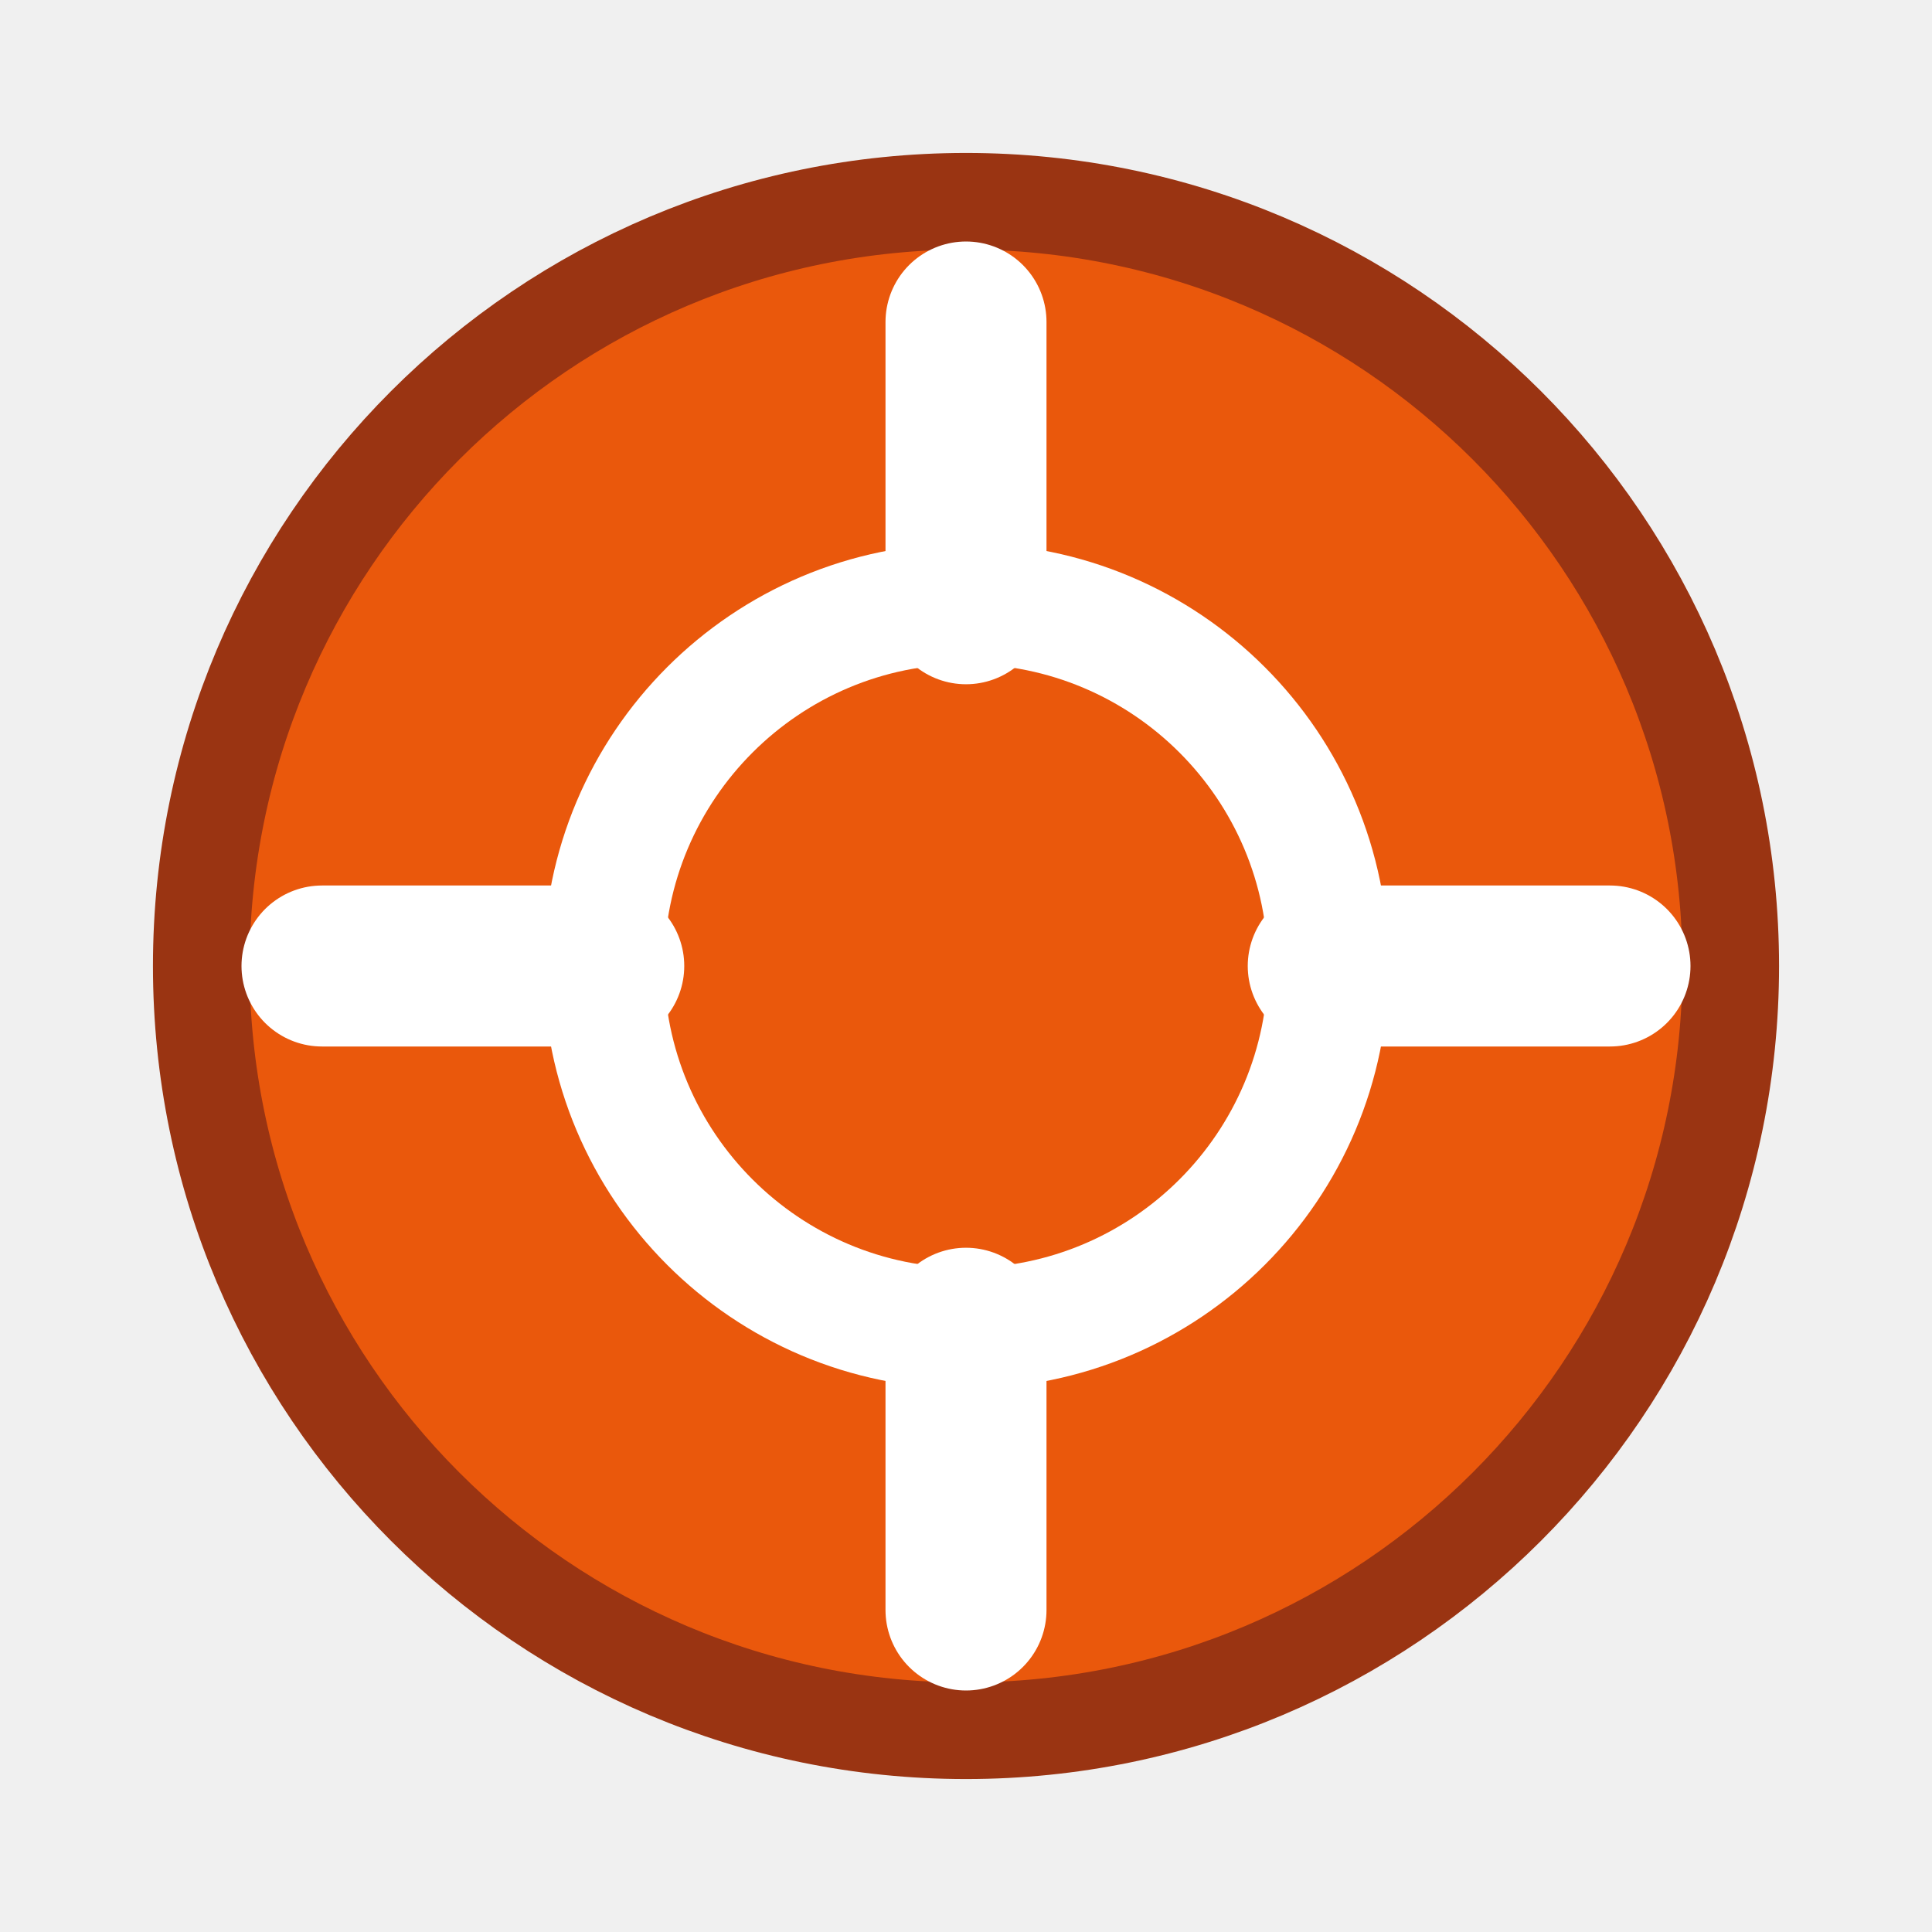
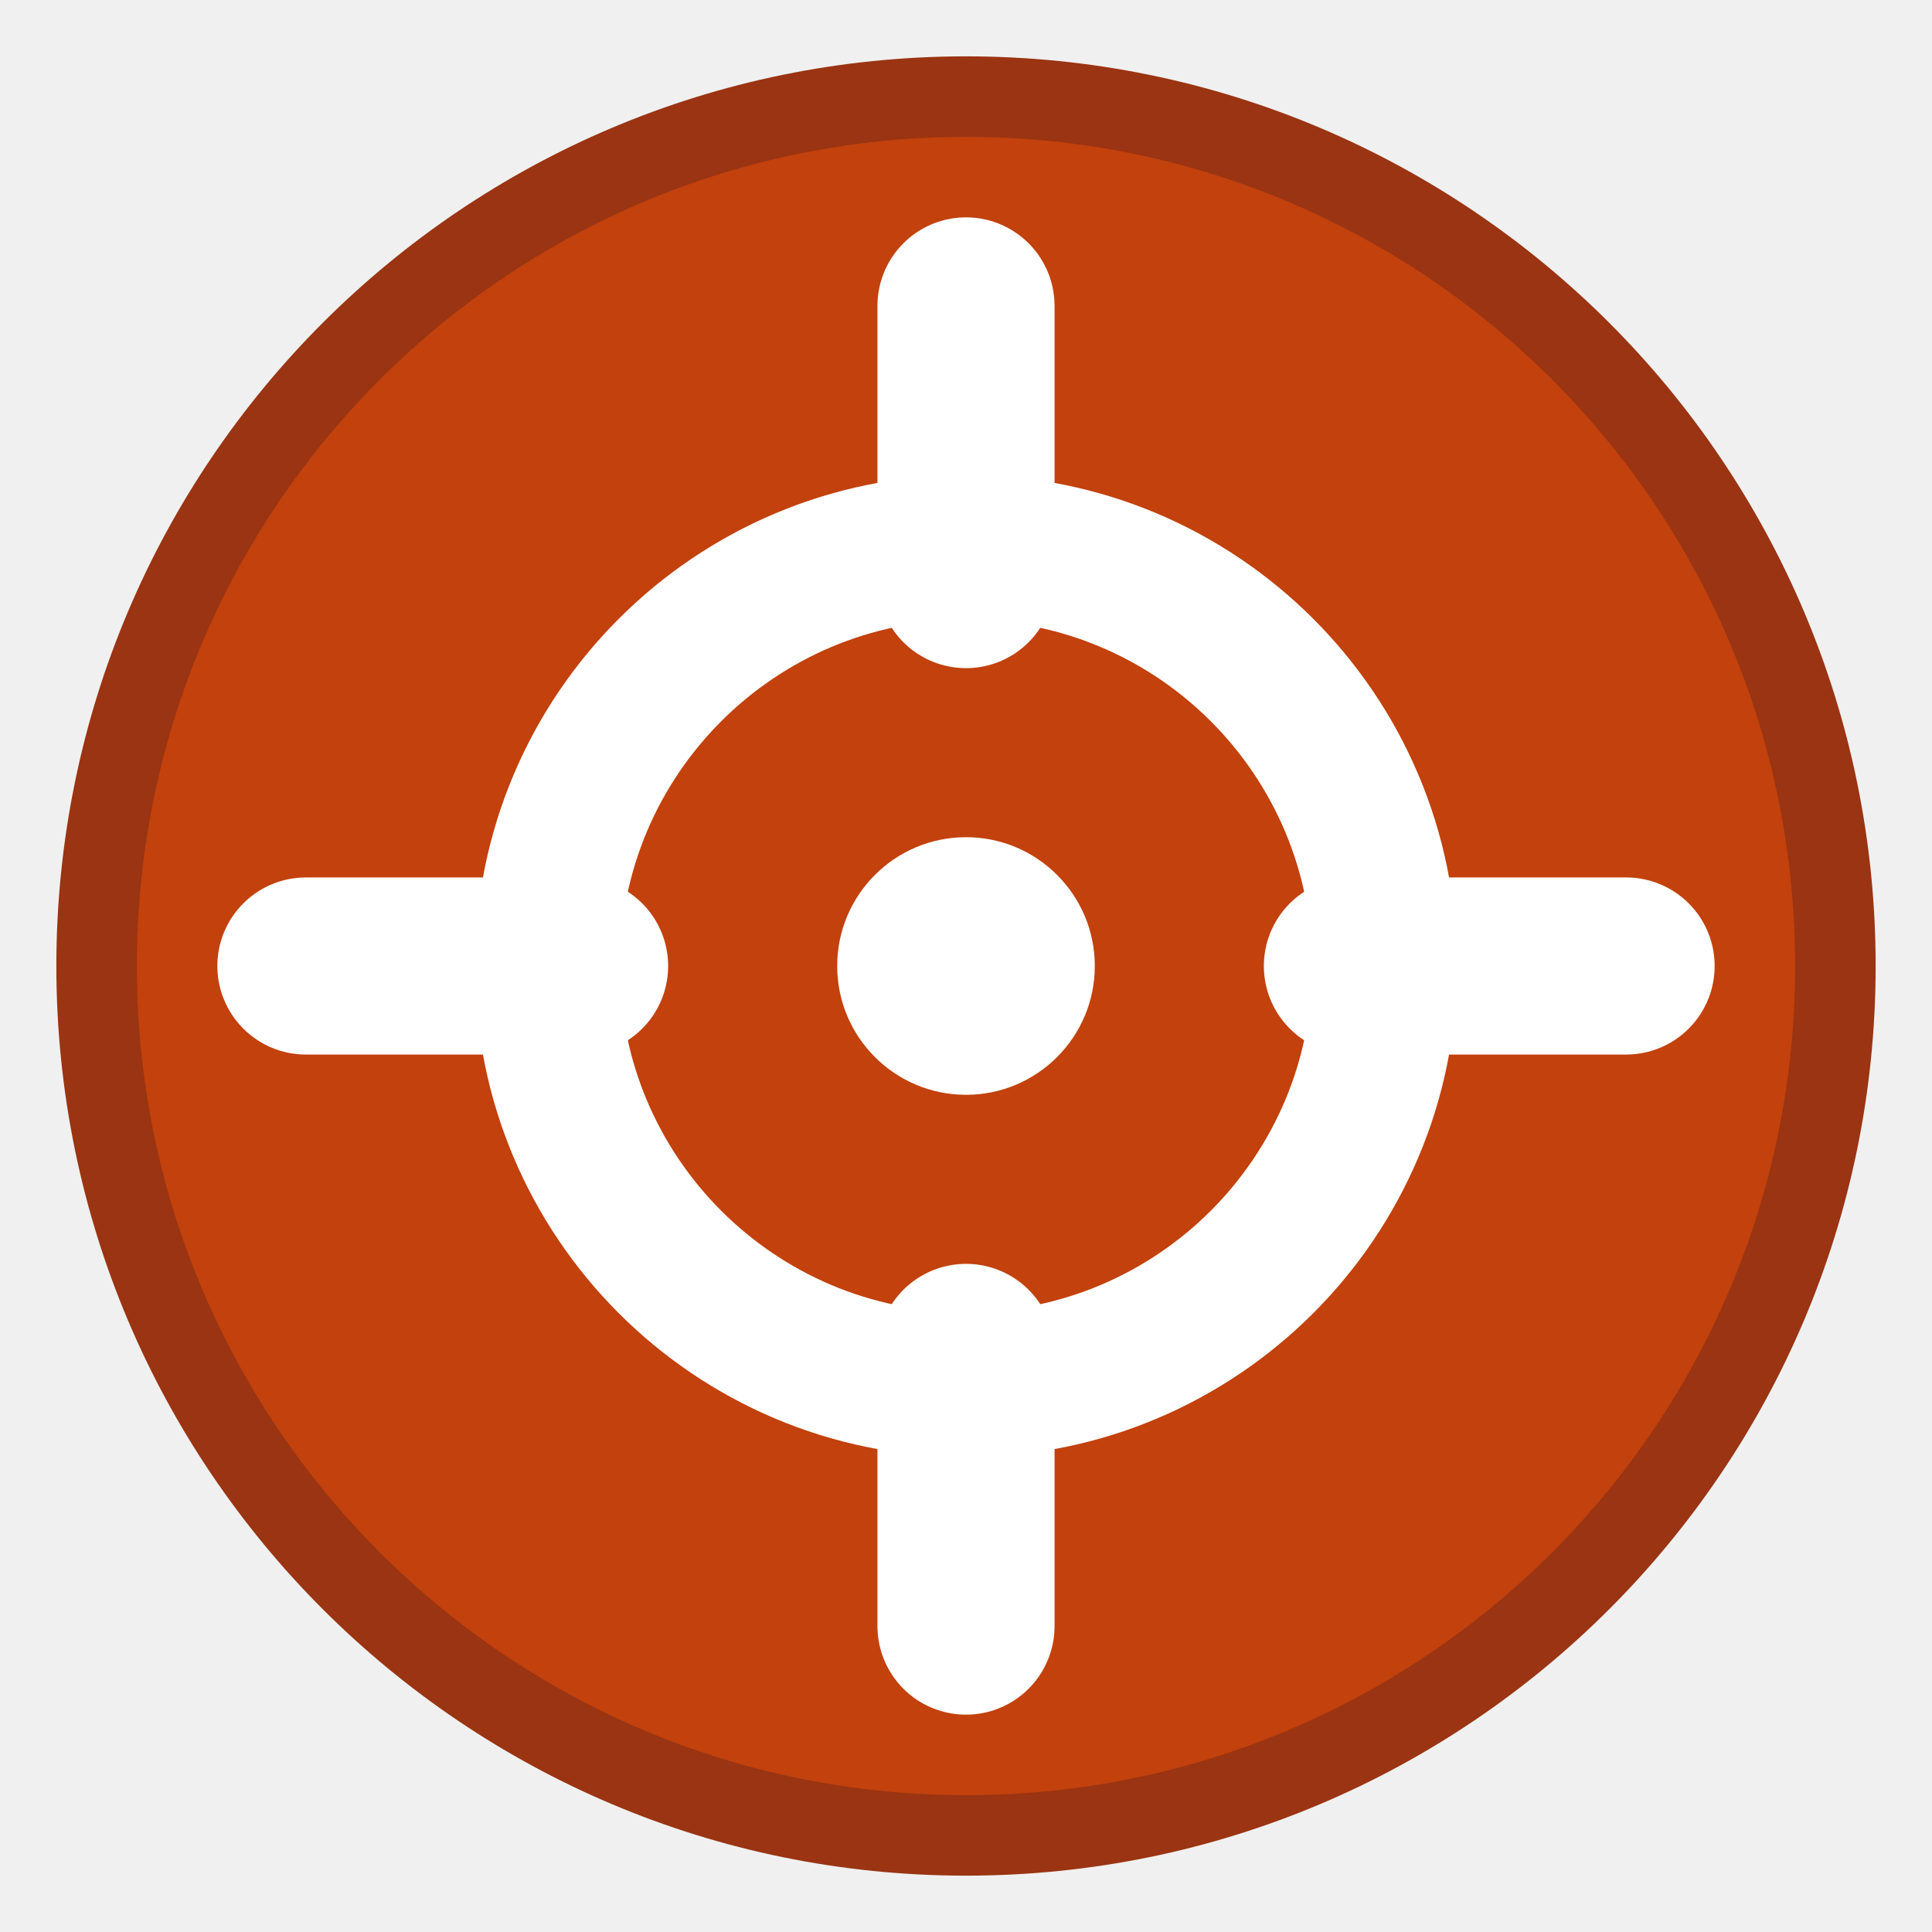
<svg xmlns="http://www.w3.org/2000/svg" width="32" height="32" viewBox="0 0 24 24" fill="none">
-   <circle cx="12" cy="12" r="9.5" fill="#ea580c" stroke="#9a3412" stroke-width="1.2" />
-   <circle cx="12" cy="12" r="4.5" stroke="#ffffff" stroke-width="1.5" />
-   <line x1="12" y1="4" x2="12" y2="7.5" stroke="#ffffff" stroke-width="2" stroke-linecap="round" />
-   <line x1="12" y1="16.5" x2="12" y2="20" stroke="#ffffff" stroke-width="2" stroke-linecap="round" />
-   <line x1="4" y1="12" x2="7.5" y2="12" stroke="#ffffff" stroke-width="2" stroke-linecap="round" />
-   <line x1="16.5" y1="12" x2="20" y2="12" stroke="#ffffff" stroke-width="2" stroke-linecap="round" />
+   <circle cx="12" cy="12" r="10.8" fill="#c2410c" stroke="#9a3412" stroke-width="1" />
+   <circle cx="12" cy="12" r="5.2" stroke="#ffffff" stroke-width="1.8" />
+   <circle cx="12" cy="12" r="1.6" fill="#ffffff" />
+   <line x1="12" y1="3.8" x2="12" y2="7.2" stroke="#ffffff" stroke-width="2.2" stroke-linecap="round" />
+   <line x1="12" y1="16.8" x2="12" y2="20.2" stroke="#ffffff" stroke-width="2.2" stroke-linecap="round" />
+   <line x1="3.8" y1="12" x2="7.2" y2="12" stroke="#ffffff" stroke-width="2.2" stroke-linecap="round" />
+   <line x1="16.8" y1="12" x2="20.2" y2="12" stroke="#ffffff" stroke-width="2.2" stroke-linecap="round" />
</svg>
